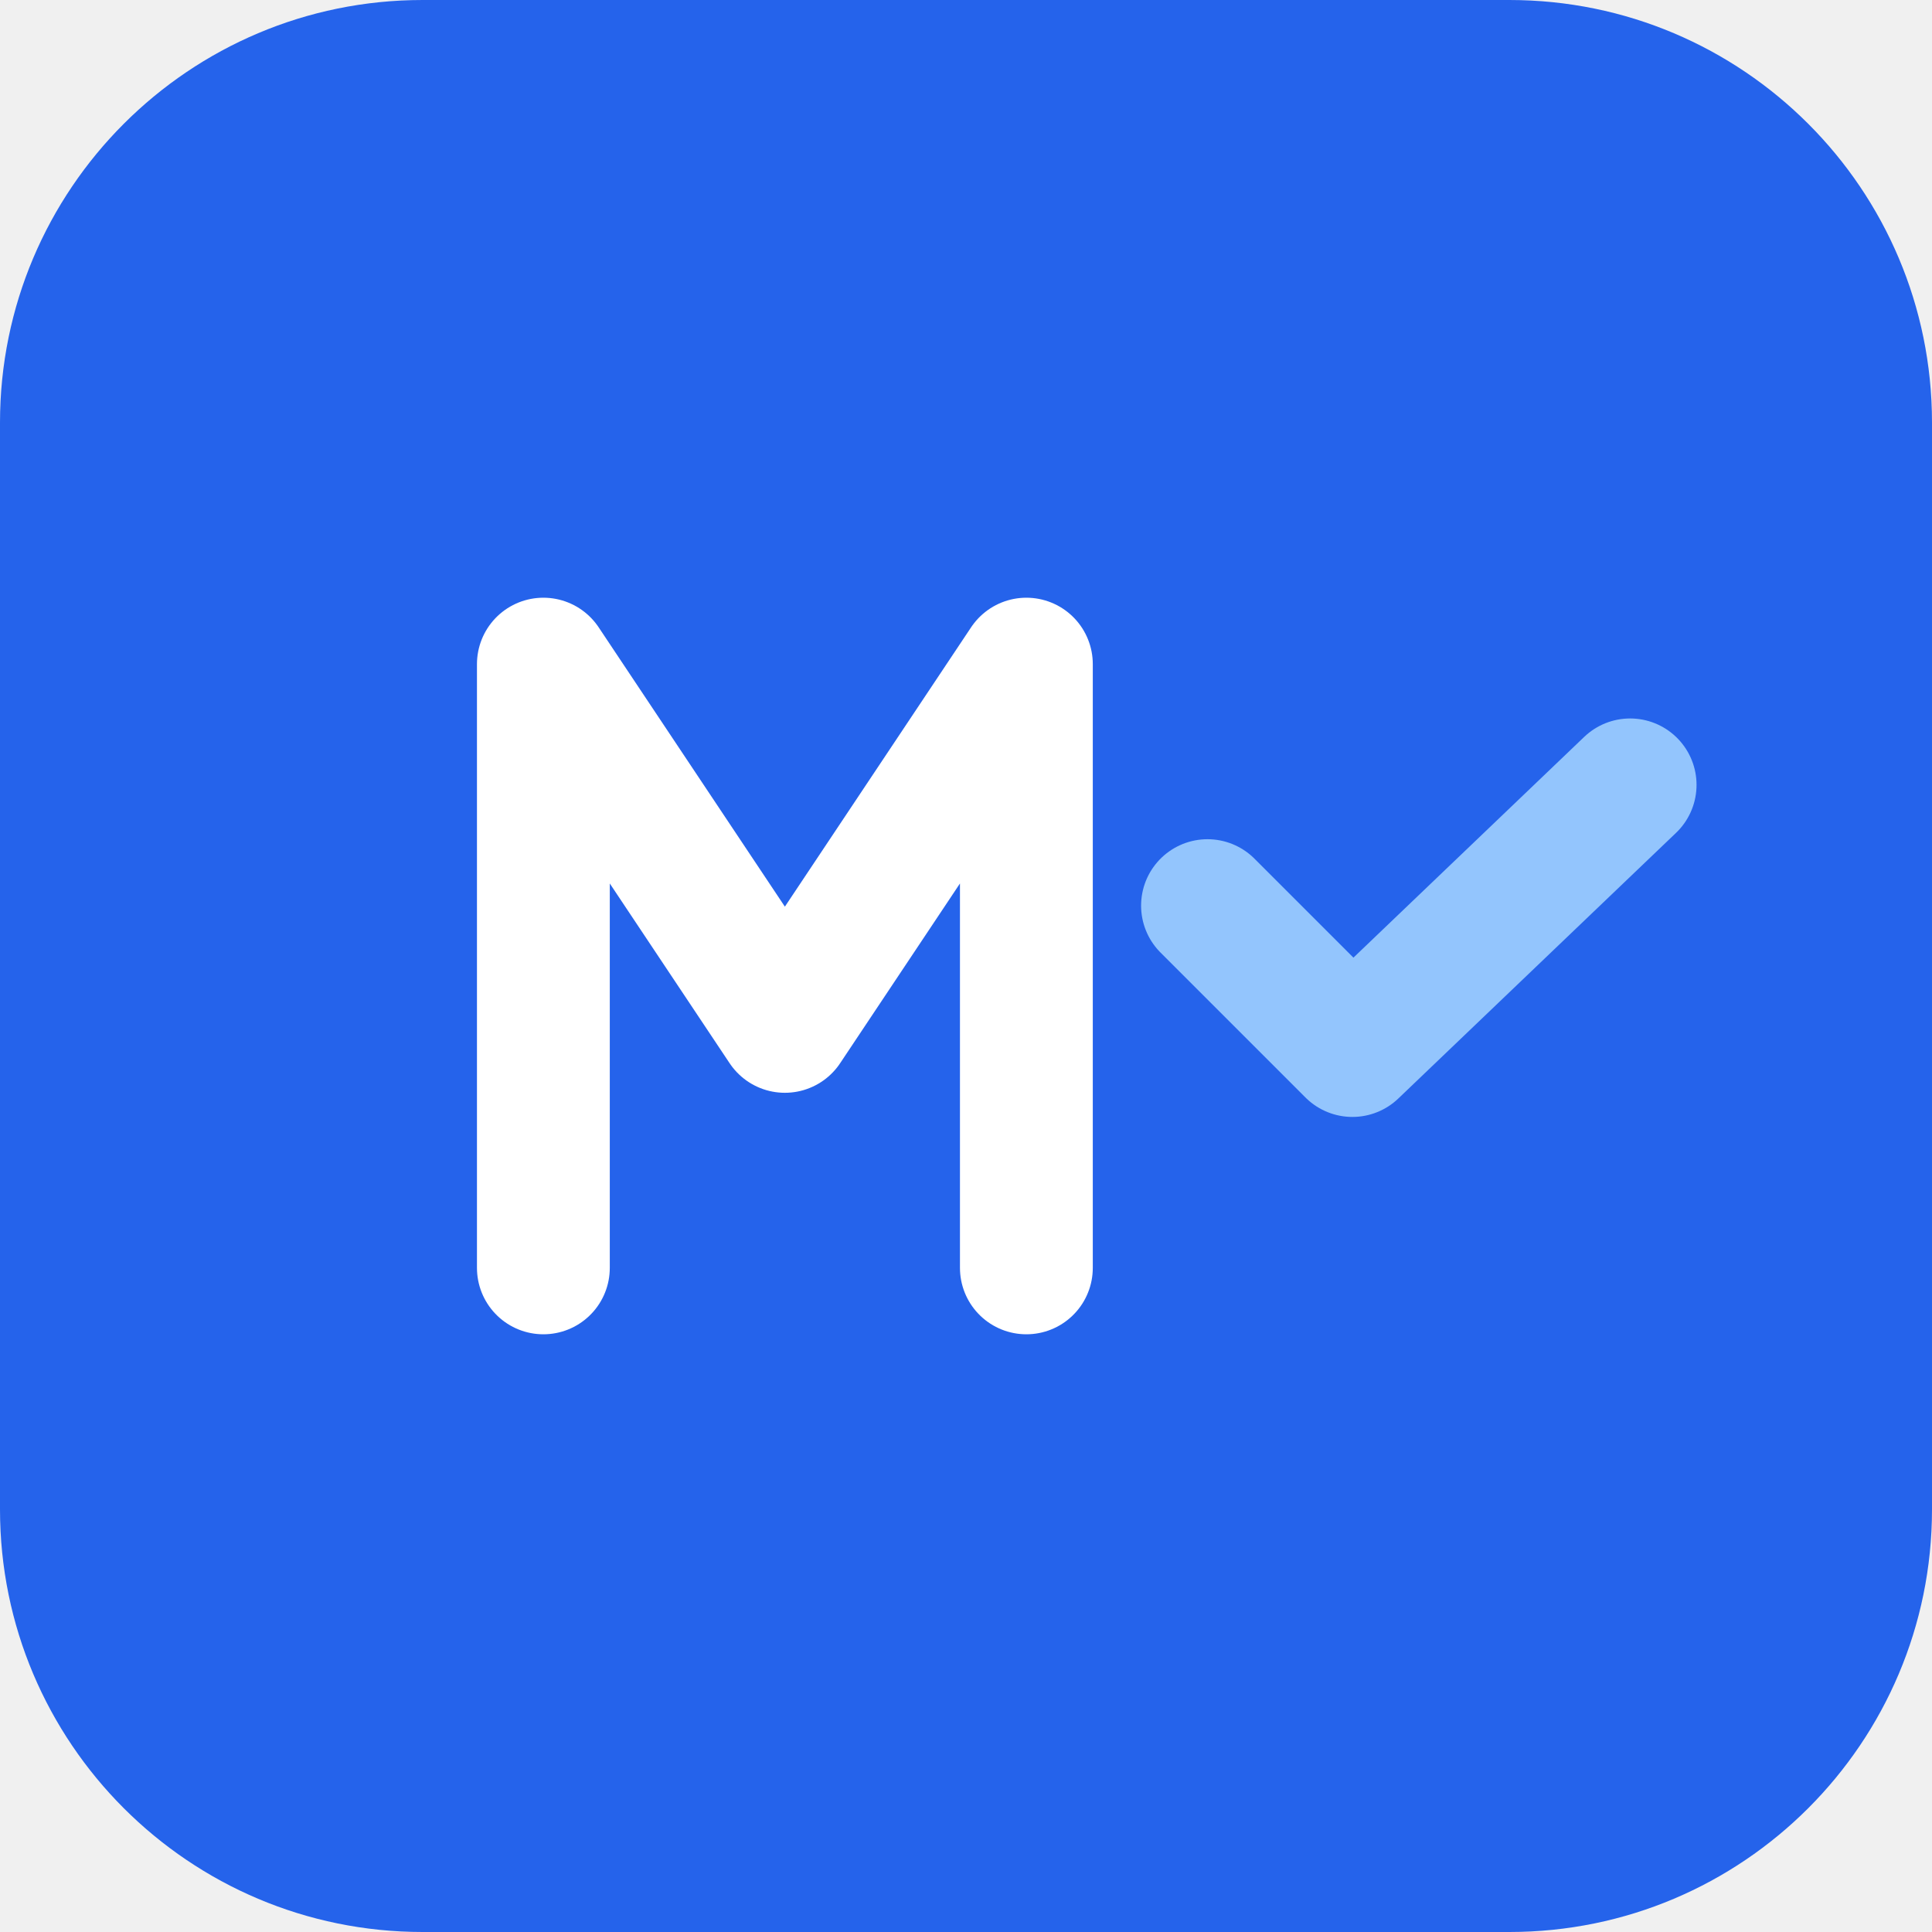
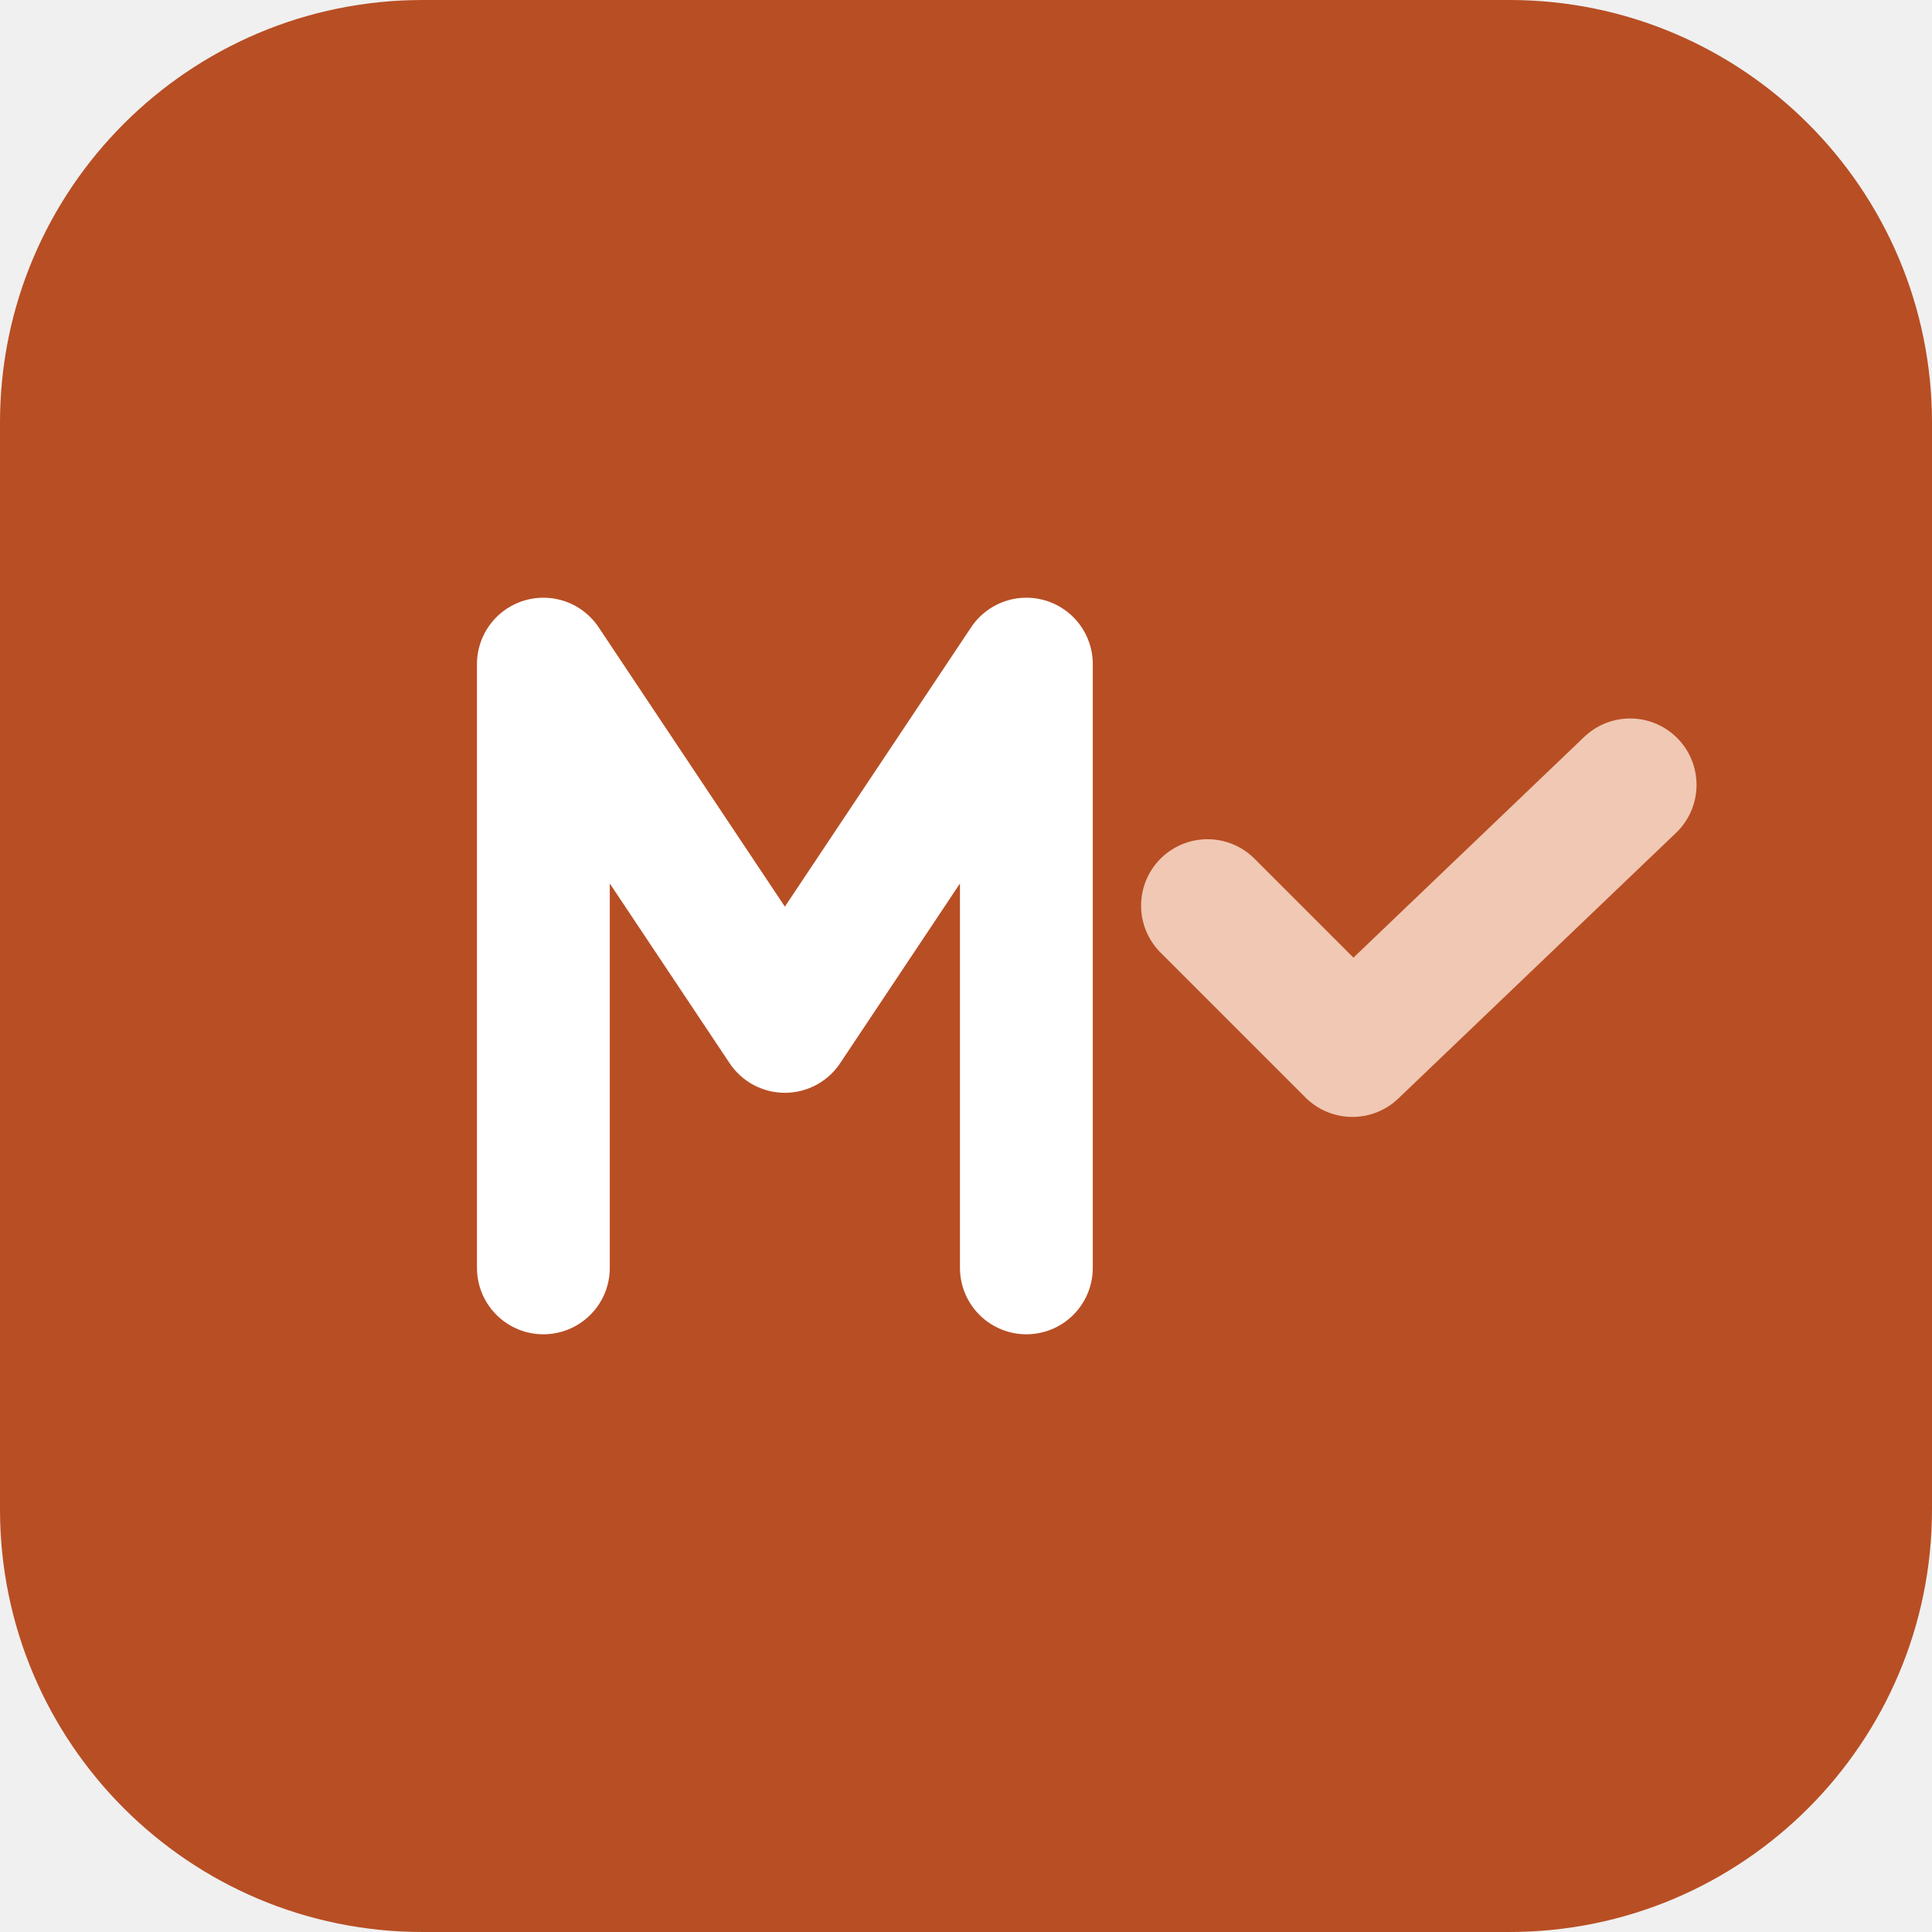
<svg xmlns="http://www.w3.org/2000/svg" viewBox="0 0 32 32">
-   <rect width="32" height="32" rx="7" fill="#2563eb" />
+   <rect width="32" height="32" rx="7" fill="#B84E24" />
  <path d="M9 21V11l4 6 4-6v10" fill="none" stroke="#fff" stroke-width="2.2" stroke-linecap="round" stroke-linejoin="round" />
-   <path d="M20 15l2.4 2.4L27 13" fill="none" stroke="#93c5fd" stroke-width="2.2" stroke-linecap="round" stroke-linejoin="round" />
+   <path d="M20 15l2.4 2.4L27 13" fill="none" stroke="#F0C8B3" stroke-width="2.2" stroke-linecap="round" stroke-linejoin="round" />
</svg>
